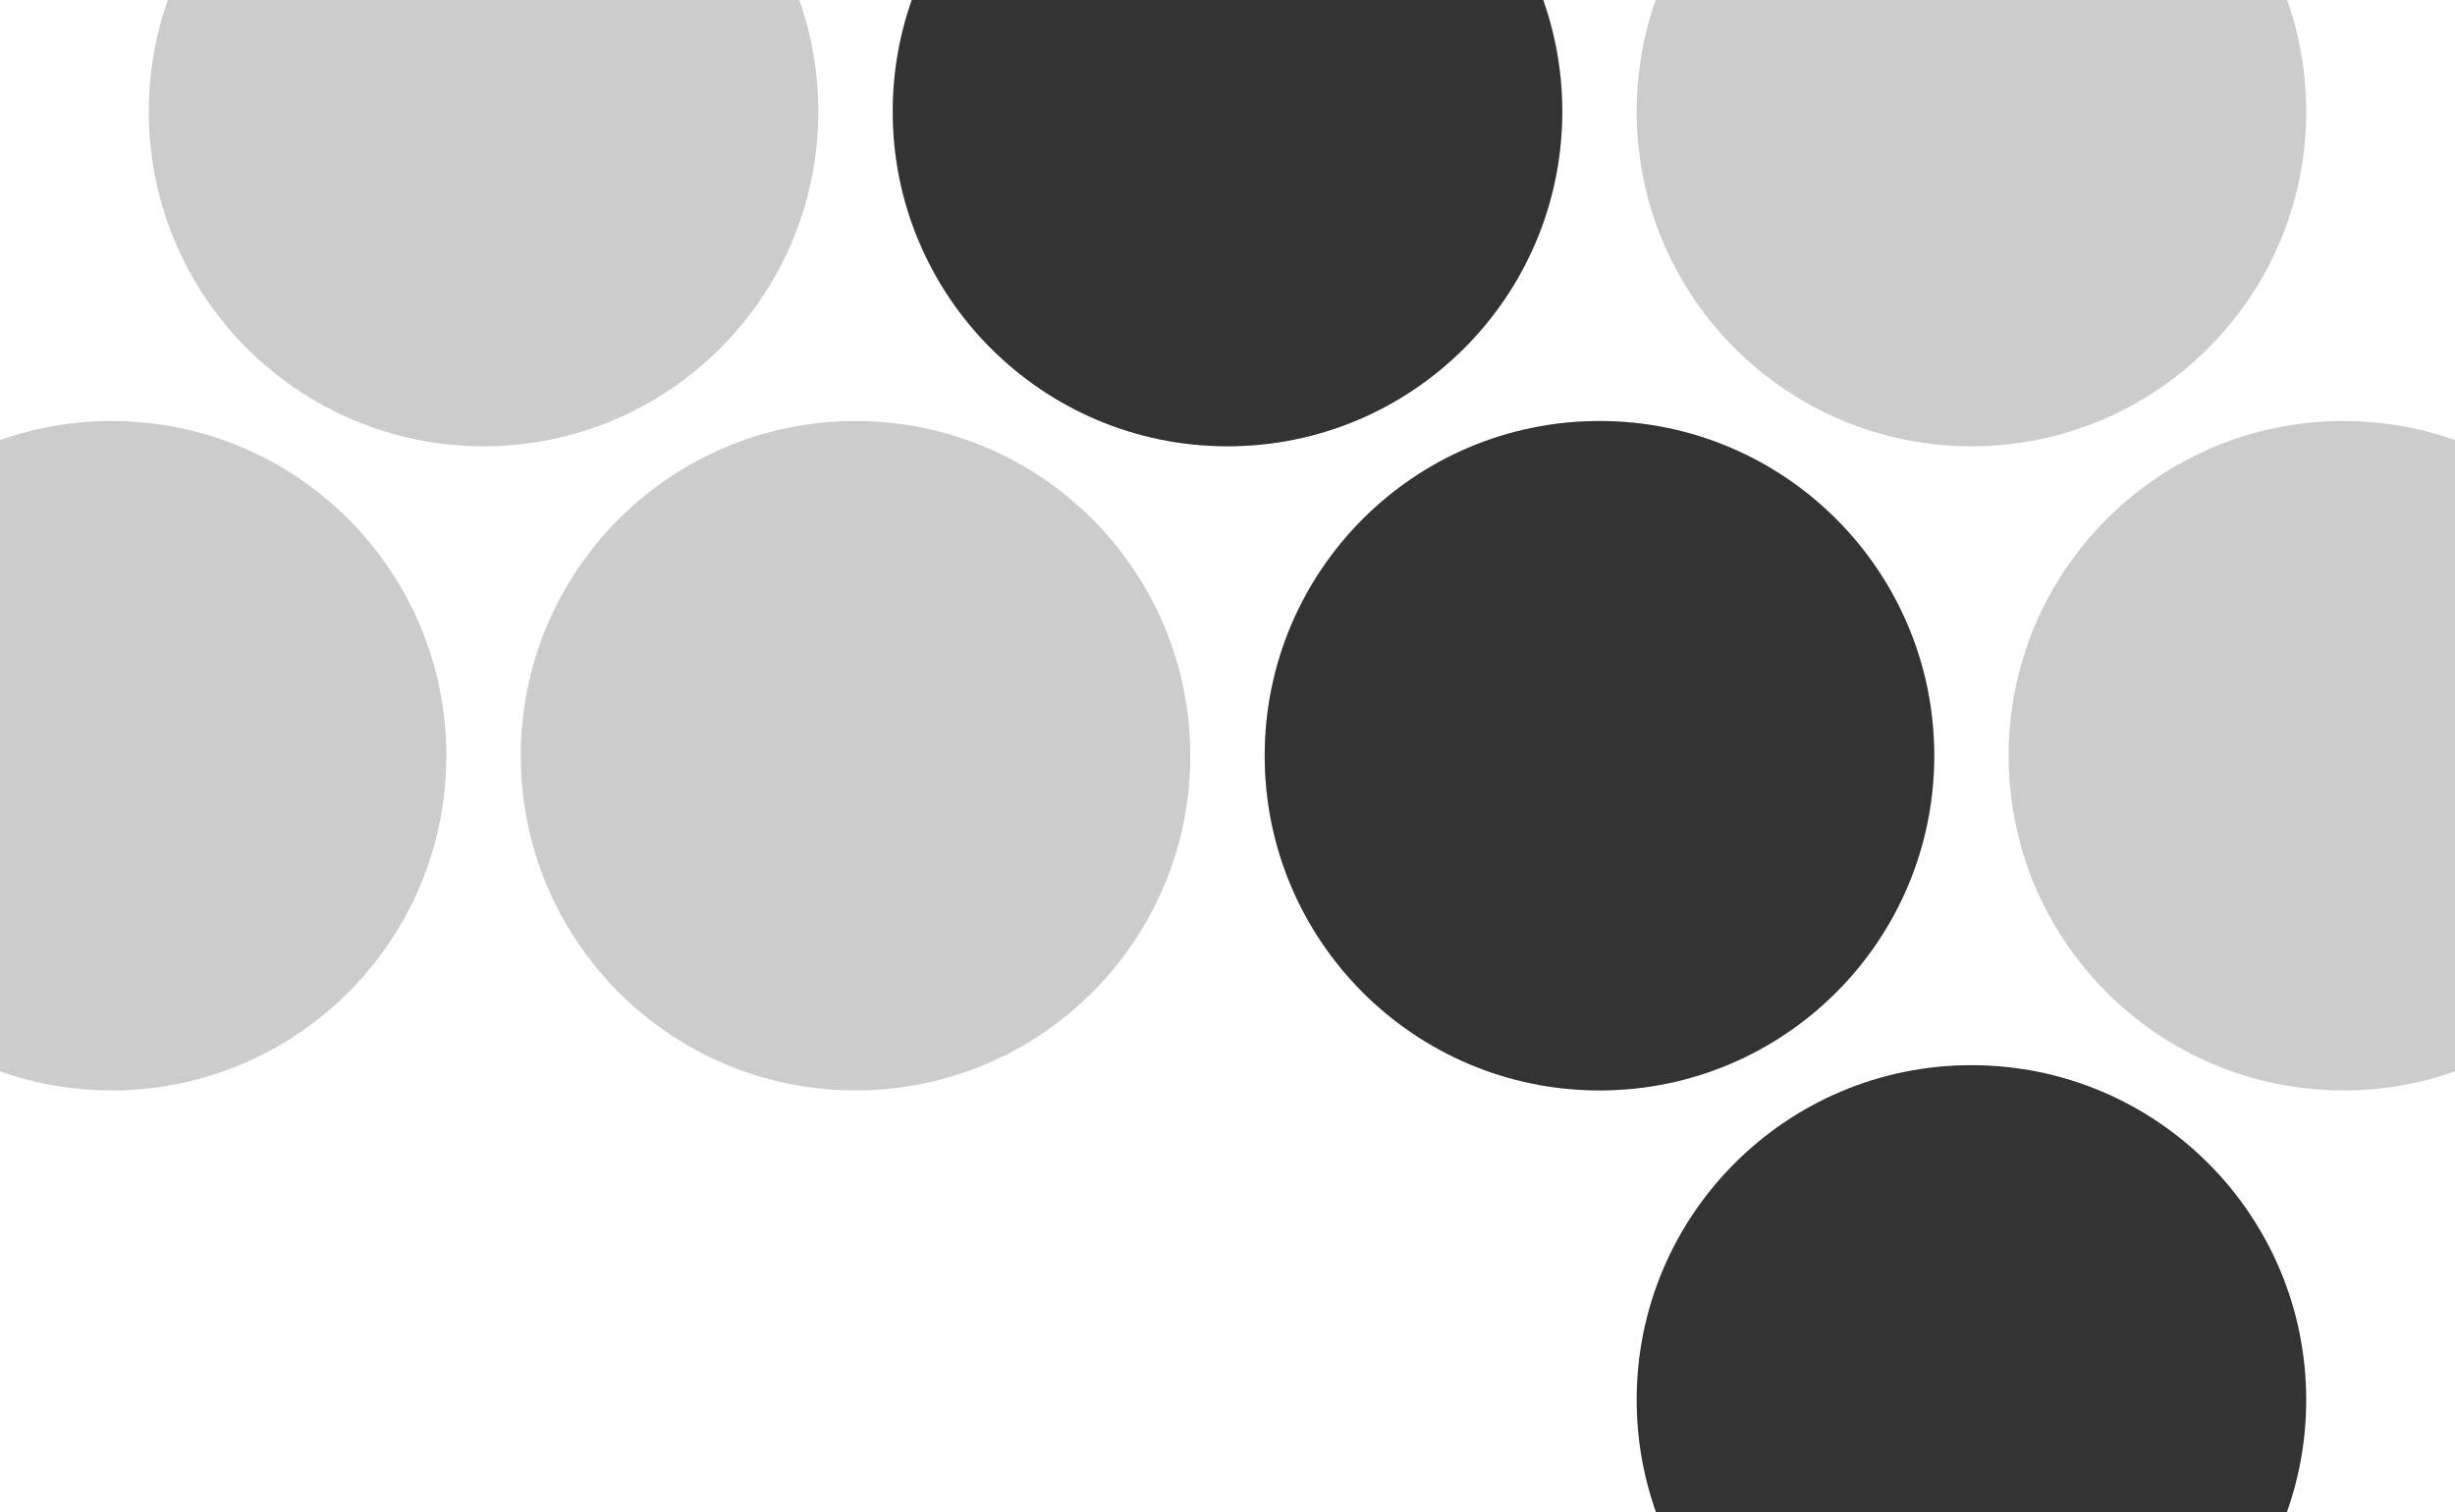
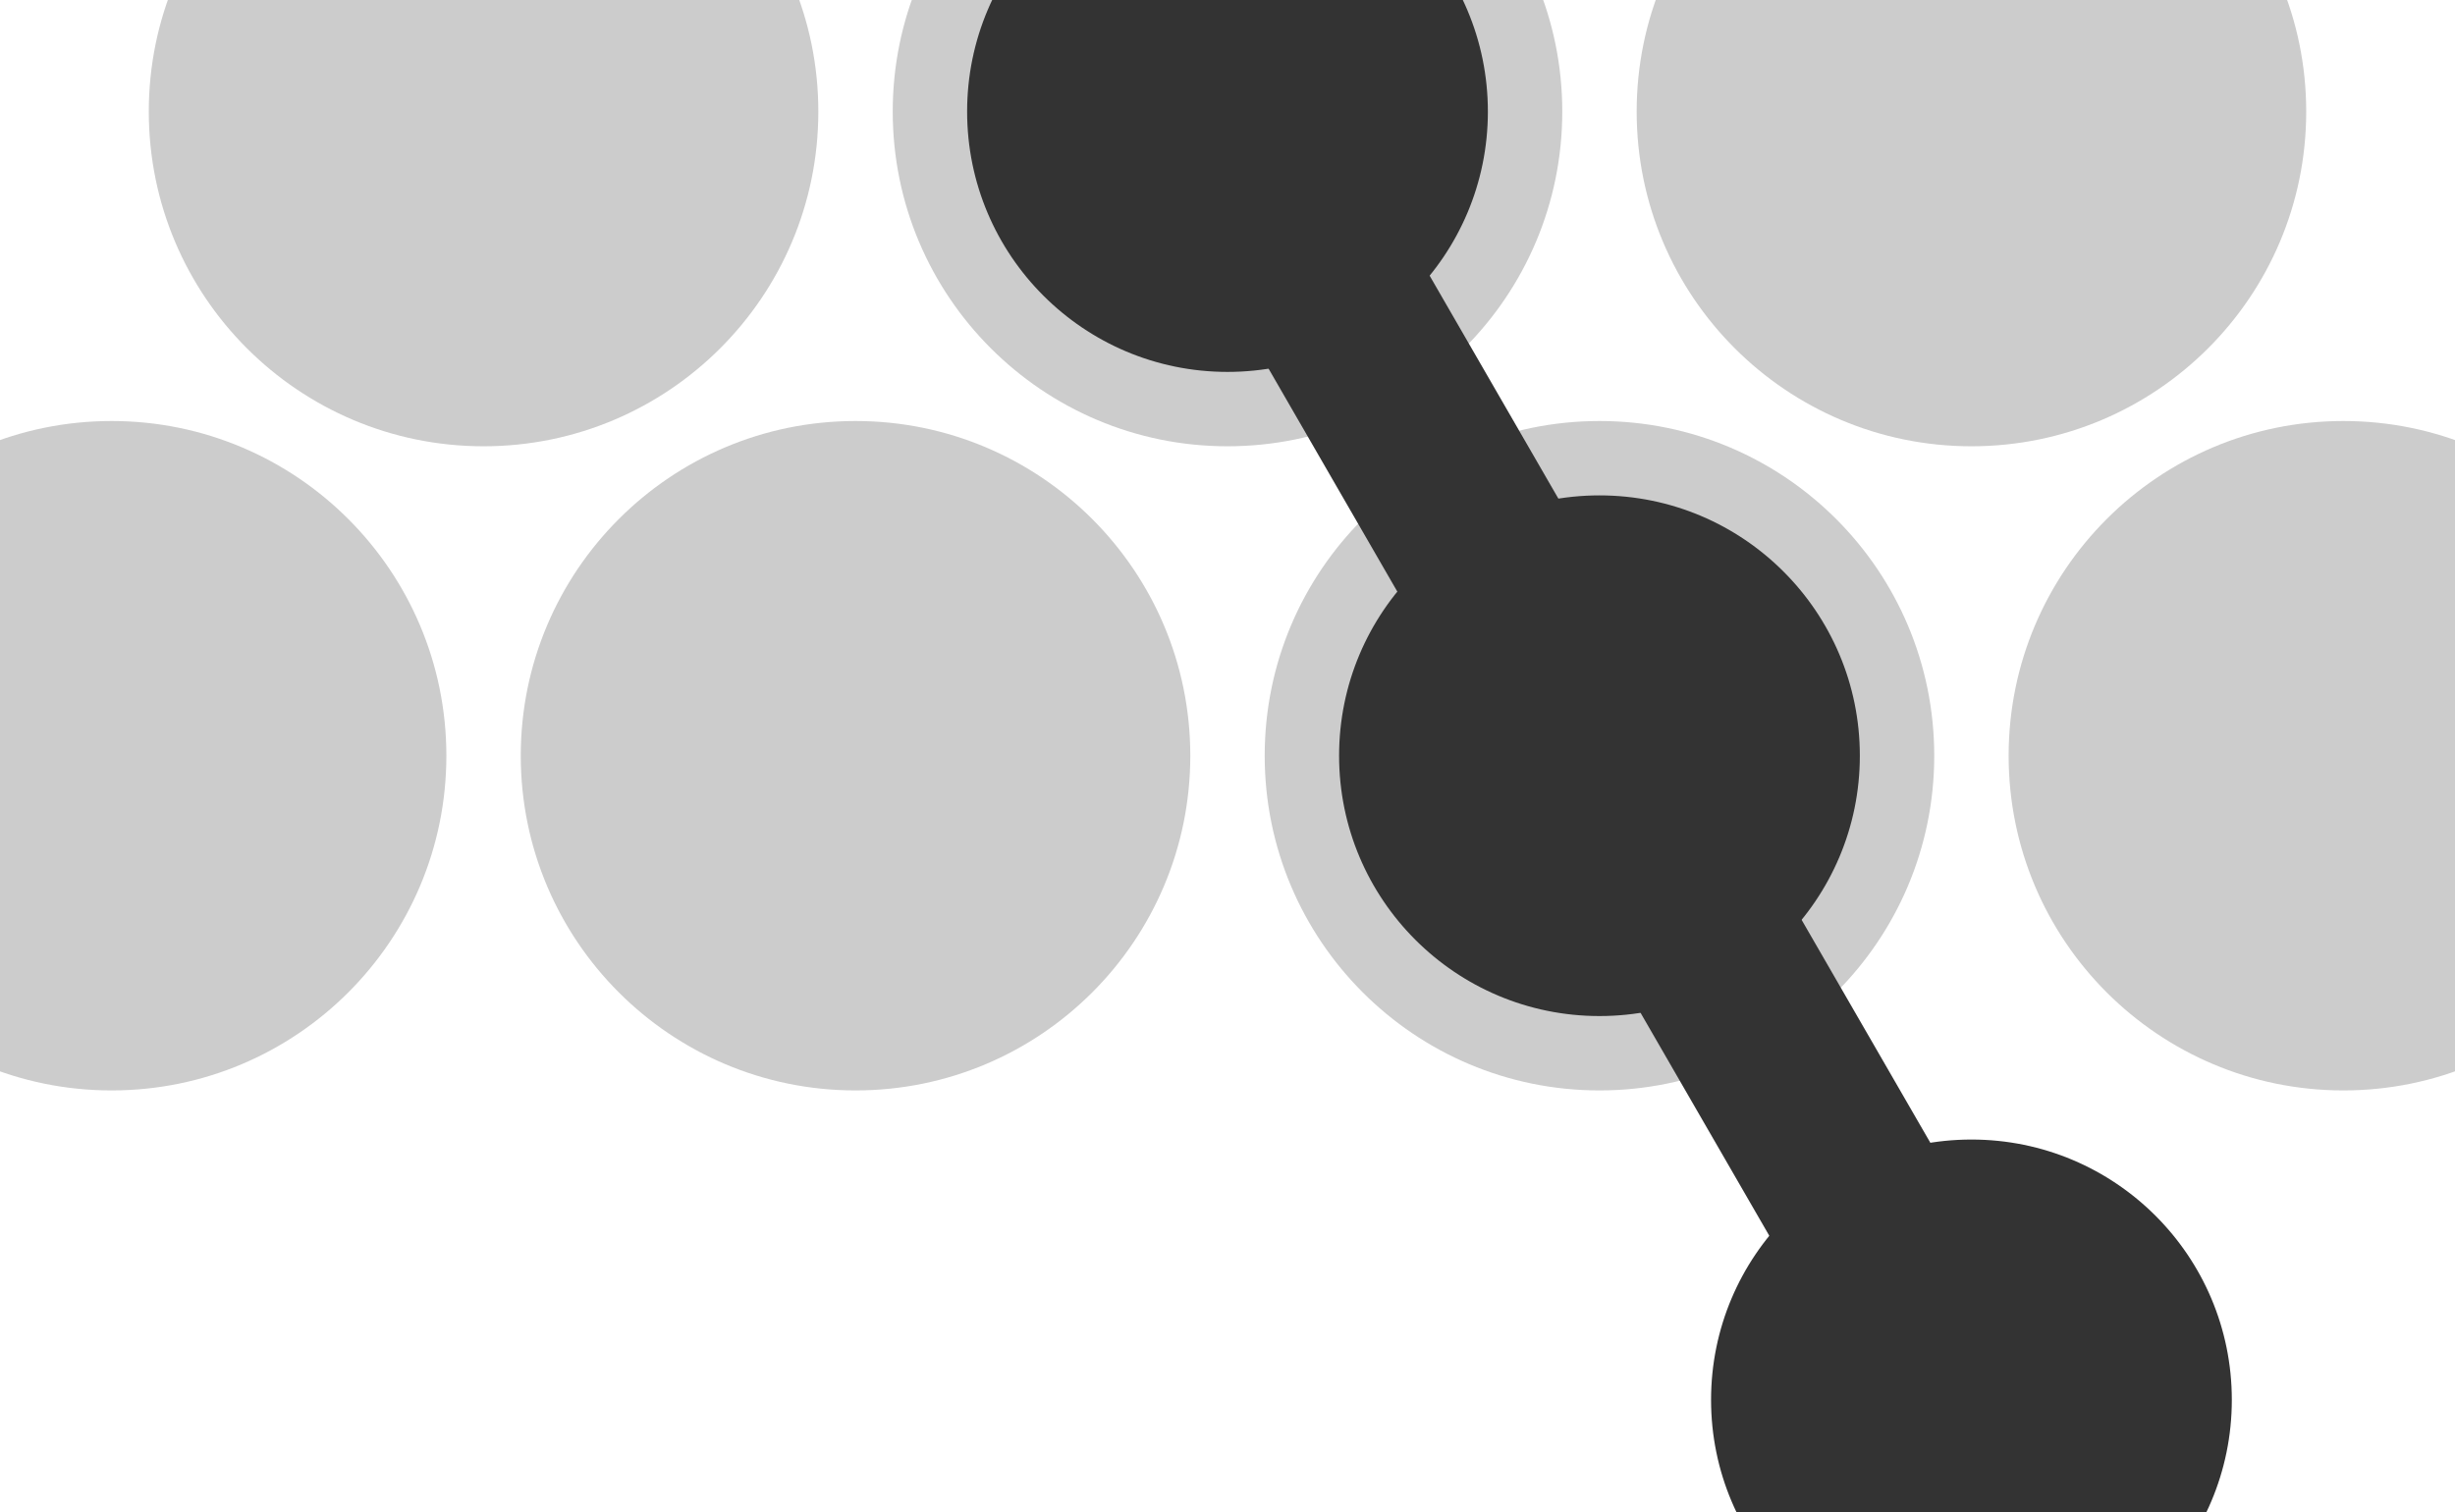
<svg xmlns="http://www.w3.org/2000/svg" class="chord-icon" viewBox="0 0 660.0 406.41" data-w="660.0" data-h="406.41016151377545">
  <circle cx="30.0" cy="203.205" r="90" fill="#CCCCCC" />
  <circle cx="130.0" cy="30.0" r="90" fill="#CCCCCC" />
  <circle cx="230.0" cy="203.205" r="90" fill="#CCCCCC" />
  <circle cx="330.0" cy="30.0" r="90" fill="#CCCCCC" />
  <circle cx="430.0" cy="203.205" r="90" fill="#CCCCCC" />
  <circle cx="530.0" cy="30.0" r="90" fill="#CCCCCC" />
  <circle cx="630.0" cy="203.205" r="90" fill="#CCCCCC" />
-   <circle cx="330.0" cy="30.0" r="90" fill="#333333" />
-   <circle cx="430.0" cy="203.205" r="90" fill="#333333" />
-   <circle cx="530.0" cy="376.41" r="90" fill="#333333" />
+   <circle cx="330.0" cy="30.0" r="70" fill="#333333" />
+   <circle cx="430.0" cy="203.205" r="70" fill="#333333" />
+   <circle cx="530.0" cy="376.41" r="70" fill="#333333" />
  <rect x="330.0" y="30.0" width="0" height="0" fill="#333333" />
-   <line x1="330.0" y1="30.0" x2="430.0" y2="203.205" stroke="#333333" stroke-width="0" />
-   <line x1="430.0" y1="203.205" x2="530.0" y2="376.41" stroke="#333333" stroke-width="0" />
+   <line x1="330.0" y1="30.0" x2="430.0" y2="203.205" stroke="#333333" stroke-width="50" />
+   <line x1="430.0" y1="203.205" x2="530.0" y2="376.41" stroke="#333333" stroke-width="50" />
</svg>
